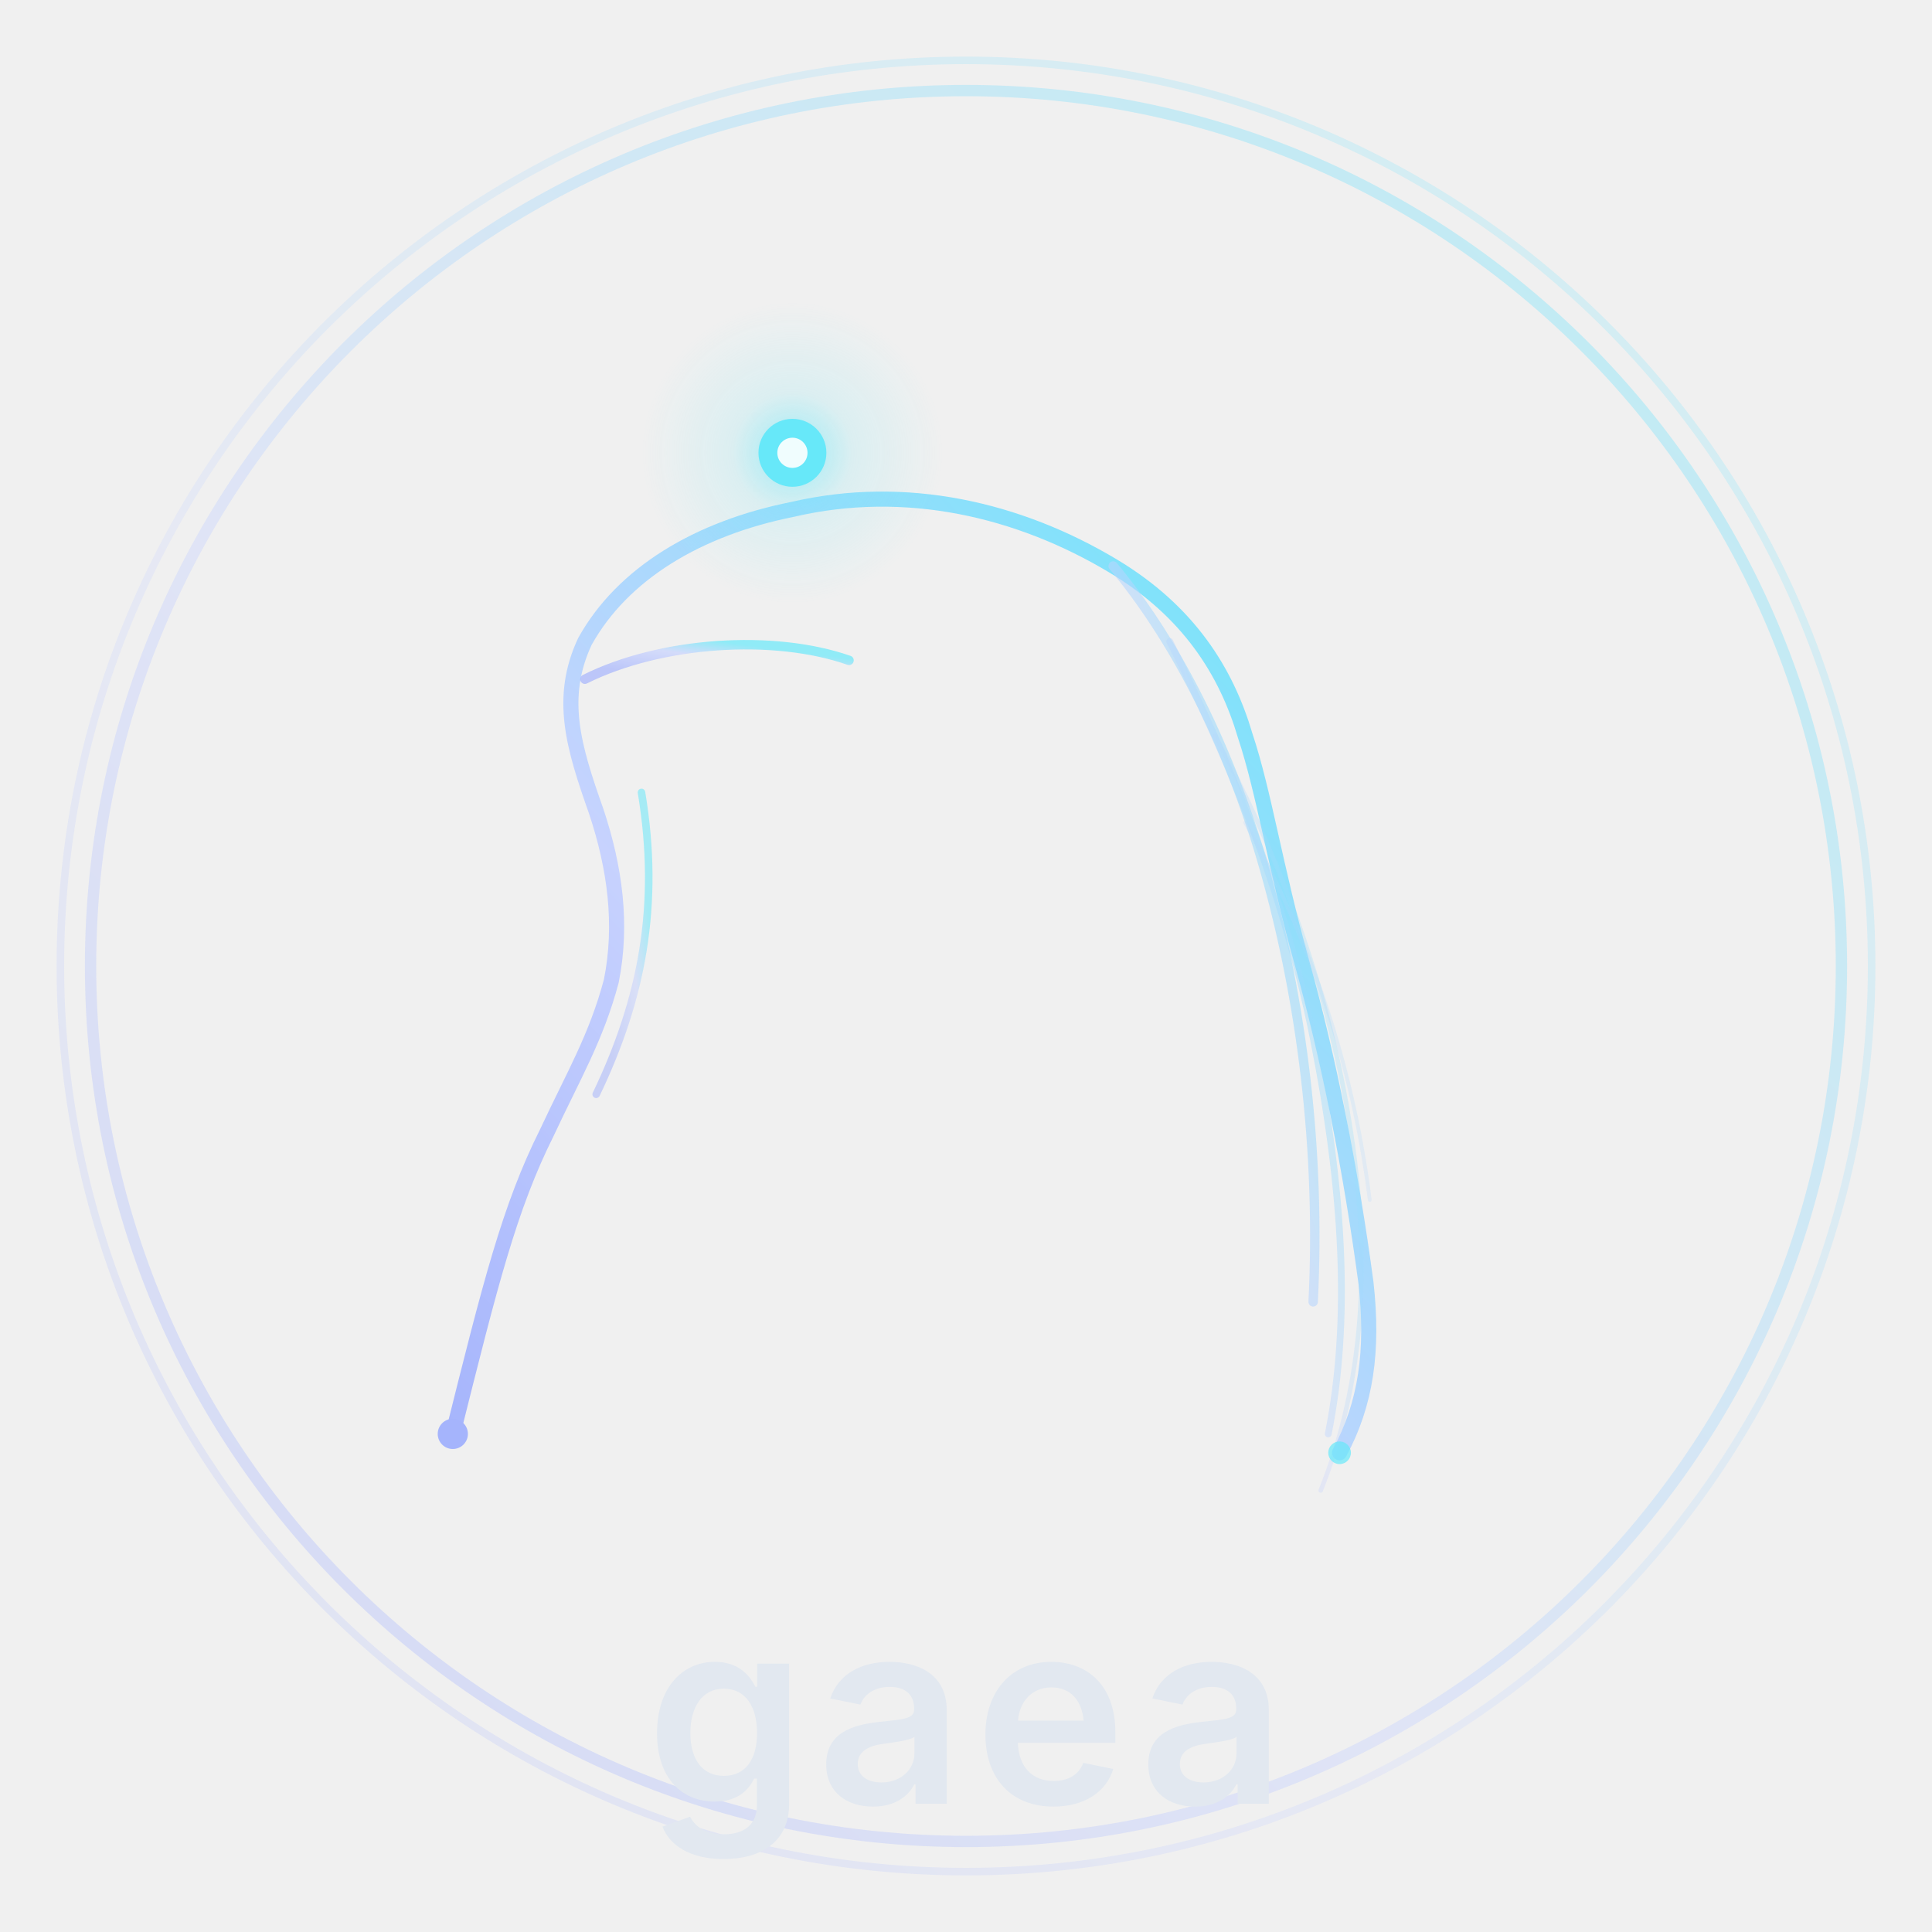
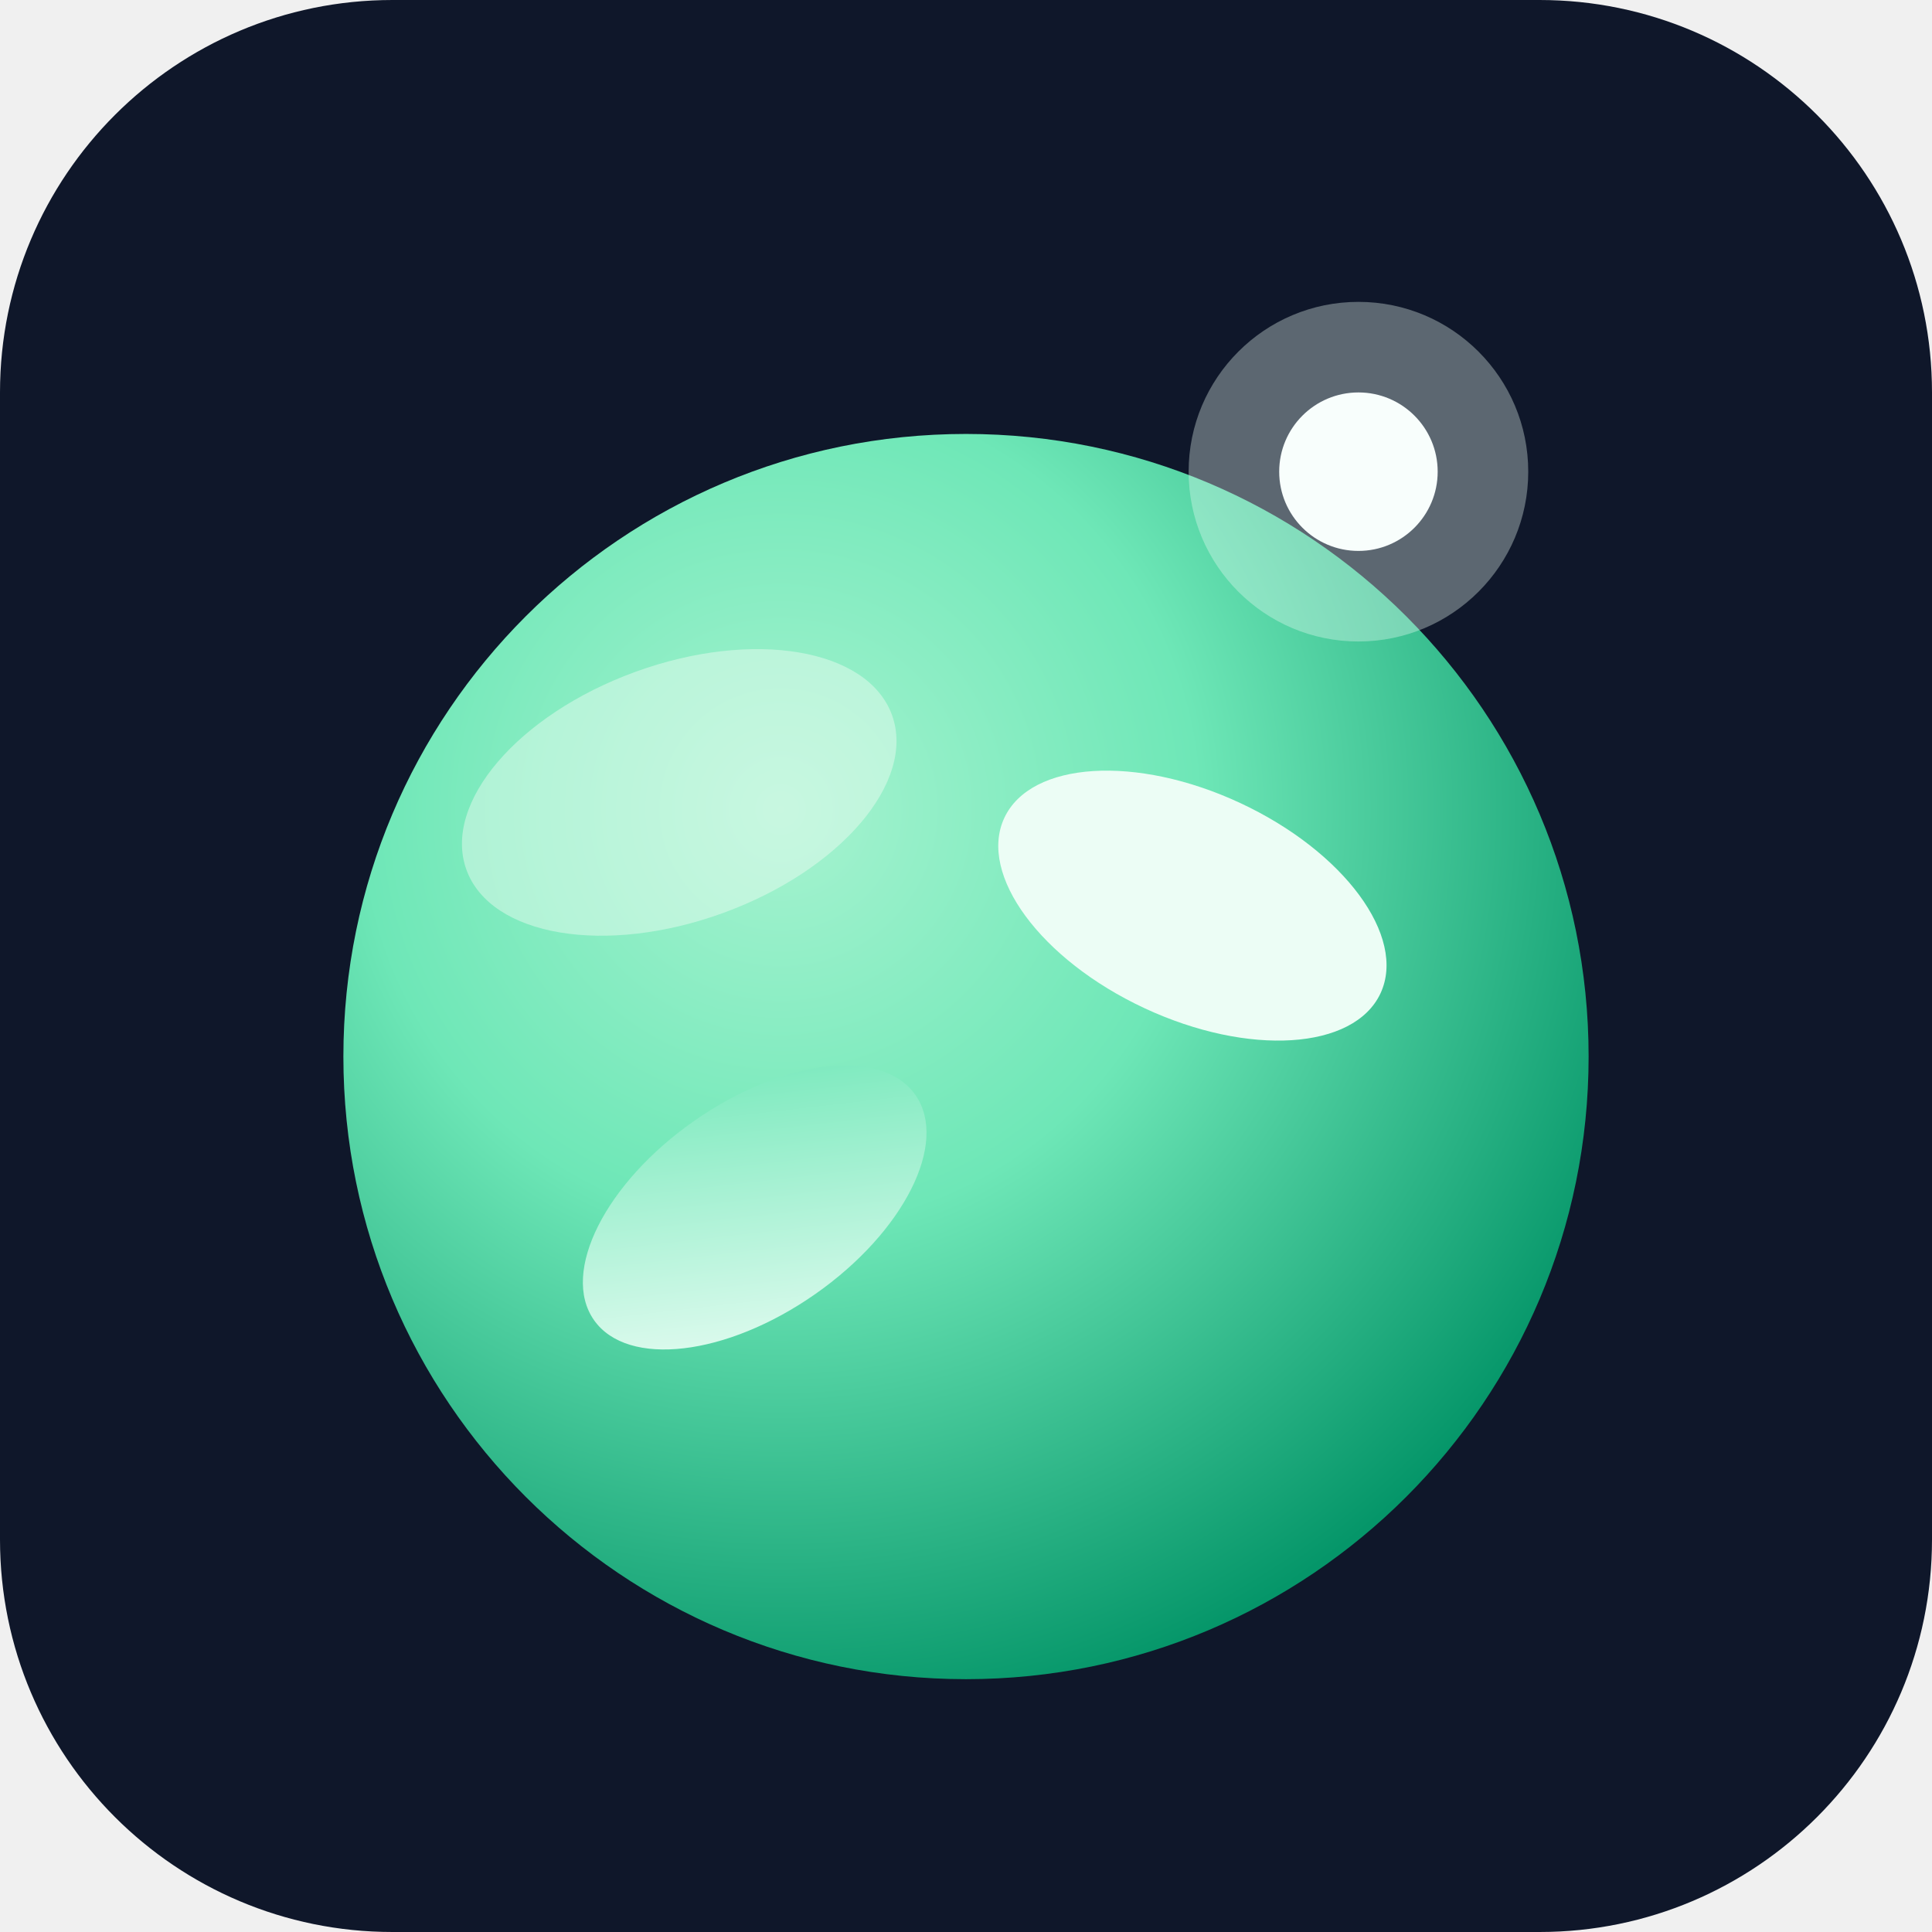
<svg xmlns="http://www.w3.org/2000/svg" width="512" height="512" viewBox="0 0 512 512" role="img" aria-label="gaea">
  <defs>
-     <linearGradient id="gaea-grad-light" x1="0%" y1="100%" x2="100%" y2="0%">
-       <stop offset="0%" stop-color="#A5B4FC" />
-       <stop offset="40%" stop-color="#C7D2FE" />
-       <stop offset="100%" stop-color="#67E8F9" />
+     <radialGradient id="gaea-grad-light" cx="35%" cy="30%" r="75%">
+       <stop offset="0%" stop-color="#a7f3d0" />
+       <stop offset="45%" stop-color="#6ee7b7" />
+       <stop offset="100%" stop-color="#059669" />
+     </radialGradient>
+     <linearGradient id="leaf-grad-light" x1="0%" y1="100%" x2="100%" y2="0%">
+       <stop offset="0%" stop-color="#ecfdf5" />
+       <stop offset="100%" stop-color="#6ee7b7" />
    </linearGradient>
-     <linearGradient id="contour-grad-light" x1="20%" y1="80%" x2="80%" y2="20%">
-       <stop offset="0%" stop-color="#A5B4FC" />
-       <stop offset="60%" stop-color="#C7D2FE" />
-       <stop offset="100%" stop-color="#67E8F9" />
-     </linearGradient>
-     <radialGradient id="spark-glow-light" cx="50%" cy="50%" r="50%">
-       <stop offset="0%" stop-color="#67E8F9" stop-opacity="0.6" />
-       <stop offset="40%" stop-color="#67E8F9" stop-opacity="0.15" />
-       <stop offset="100%" stop-color="#67E8F9" stop-opacity="0" />
-     </radialGradient>
  </defs>
-   <circle cx="256" cy="256" r="232" fill="none" stroke="url(#gaea-grad-light)" stroke-width="3" opacity="0.4" />
-   <circle cx="256" cy="256" r="240" fill="none" stroke="url(#gaea-grad-light)" stroke-width="2" opacity="0.25" />
-   <path d="     M 120 380     C 130 340, 135 320, 145 300     C 152 285, 158 275, 162 260     C 165 245, 163 230, 158 215     C 152 198, 148 185, 155 170     C 165 152, 185 140, 210 135     C 240 128, 270 135, 295 150     C 315 162, 325 178, 330 195     C 335 210, 338 230, 345 255     C 352 280, 358 310, 362 340     C 364 358, 362 372, 355 385   " fill="none" stroke="url(#gaea-grad-light)" stroke-width="4" stroke-linecap="round" stroke-linejoin="round" />
-   <path d="M 155 180 C 175 170, 205 168, 225 175" fill="none" stroke="url(#contour-grad-light)" stroke-width="2.5" stroke-linecap="round" opacity="0.7" />
-   <path d="M 170 210 C 175 240, 170 265, 158 290" fill="none" stroke="url(#contour-grad-light)" stroke-width="2" stroke-linecap="round" opacity="0.55" />
-   <path d="M 295 150 C 310 168, 325 195, 335 230 C 345 265, 350 305, 348 345" fill="none" stroke="url(#gaea-grad-light)" stroke-width="2.5" stroke-linecap="round" opacity="0.6" />
-   <path d="M 310 170 C 325 200, 340 235, 348 275 C 356 315, 358 350, 352 380" fill="none" stroke="url(#gaea-grad-light)" stroke-width="1.8" stroke-linecap="round" opacity="0.45" />
-   <path d="M 322 195 C 338 225, 352 260, 358 300 C 364 340, 360 370, 350 395" fill="none" stroke="url(#gaea-grad-light)" stroke-width="1.2" stroke-linecap="round" opacity="0.3" />
-   <path d="M 330 218 C 345 245, 358 278, 363 318" fill="none" stroke="url(#gaea-grad-light)" stroke-width="1" stroke-linecap="round" opacity="0.25" />
-   <circle cx="210" cy="120" r="40" fill="url(#spark-glow-light)" />
-   <circle cx="210" cy="120" r="9" fill="#67E8F9" />
-   <circle cx="210" cy="120" r="4" fill="#FFFFFF" opacity="0.9" />
-   <circle cx="120" cy="380" r="4" fill="#A5B4FC" />
-   <circle cx="355" cy="385" r="3" fill="#67E8F9" opacity="0.7" />
-   <text x="256" y="478" text-anchor="middle" font-family="system-ui, -apple-system, sans-serif" font-weight="600" font-size="68" letter-spacing="0.04em" fill="#E2E8F0">
-     gaea
-   </text>
+   <rect width="512" height="512" rx="104" fill="#0f172a" />
+   <circle cx="256" cy="280" r="165" fill="url(#gaea-grad-light)" />
+   <ellipse cx="180" cy="210" rx="60" ry="34" fill="#f0fdf4" opacity="0.45" transform="rotate(-20 180 210)" />
+   <line x1="256" y1="420" x2="256" y2="250" stroke="url(#leaf-grad-light)" stroke-width="19" stroke-linecap="round" />
+   <ellipse cx="200" cy="320" rx="52" ry="28" fill="url(#leaf-grad-light)" transform="rotate(-35 200 320)" />
+   <ellipse cx="316" cy="240" rx="55" ry="30" fill="#ecfdf5" transform="rotate(25 316 240)" />
+   <circle cx="360" cy="125" r="21" fill="#ffffff" />
+   <circle cx="360" cy="125" r="45" fill="#ecfdf5" opacity="0.35" />
</svg>
